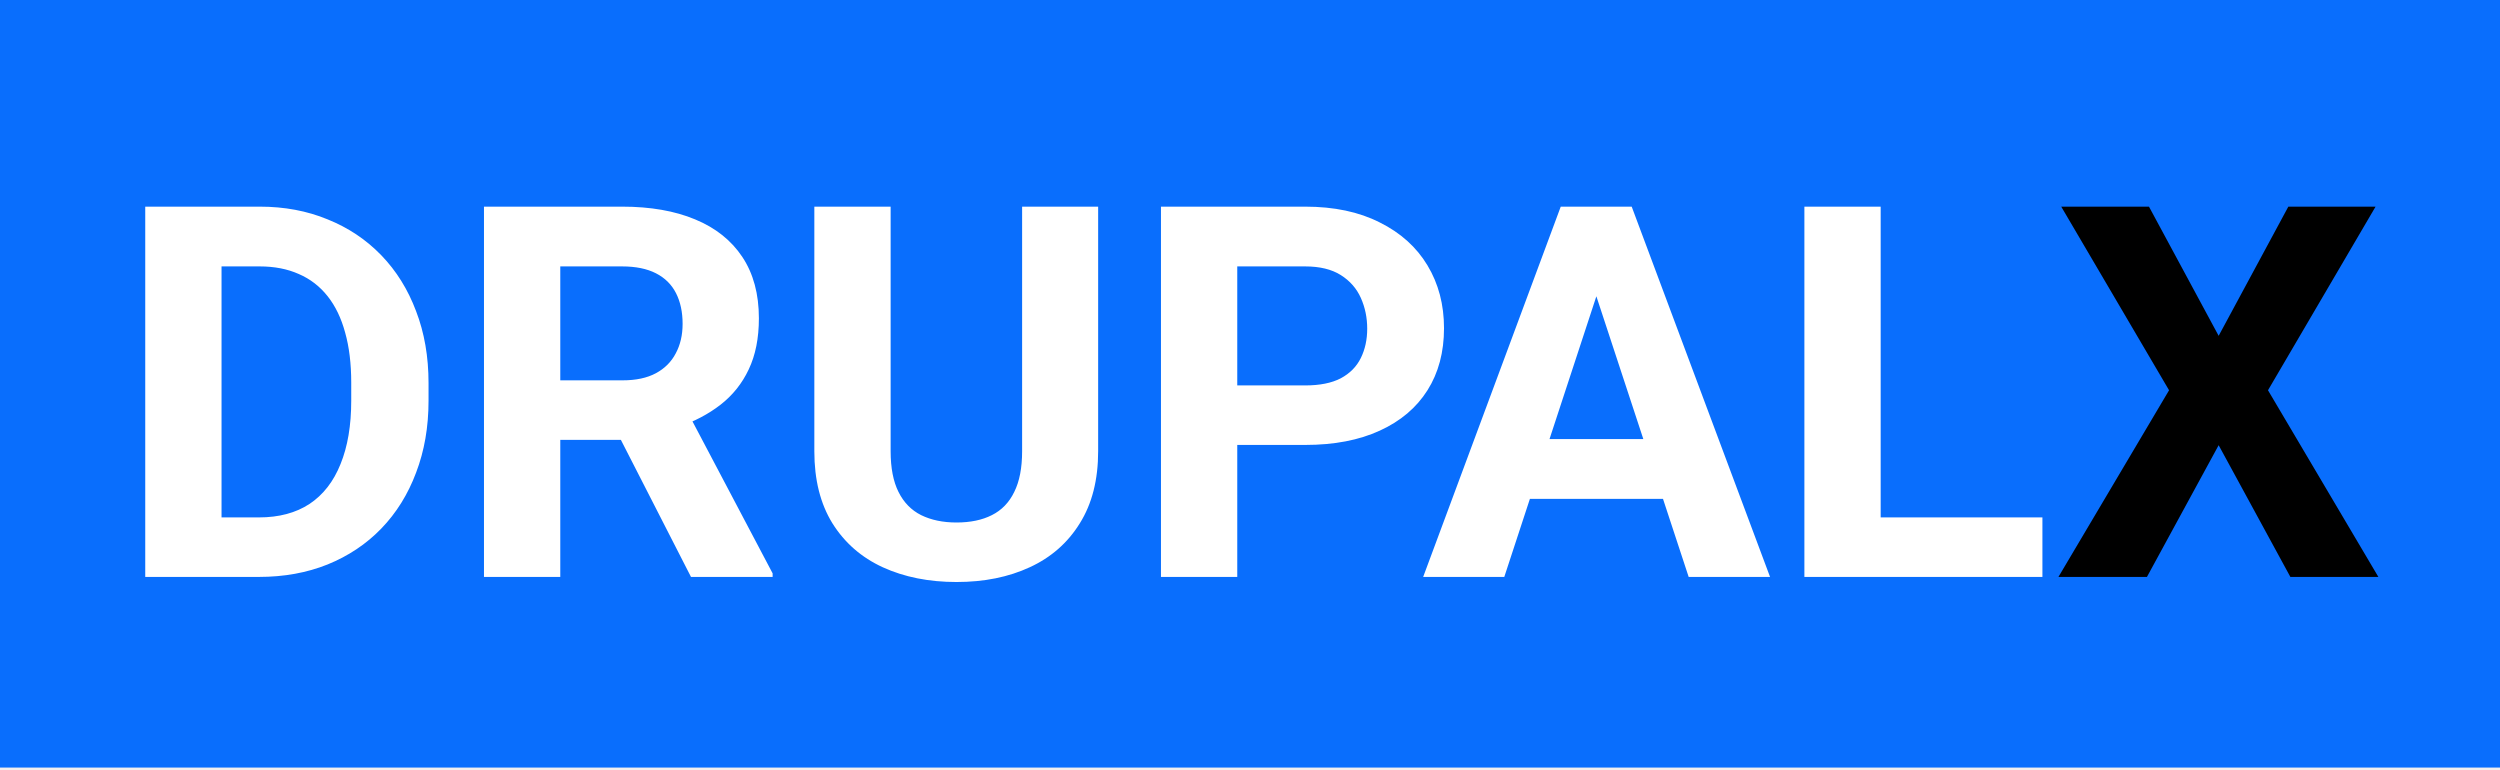
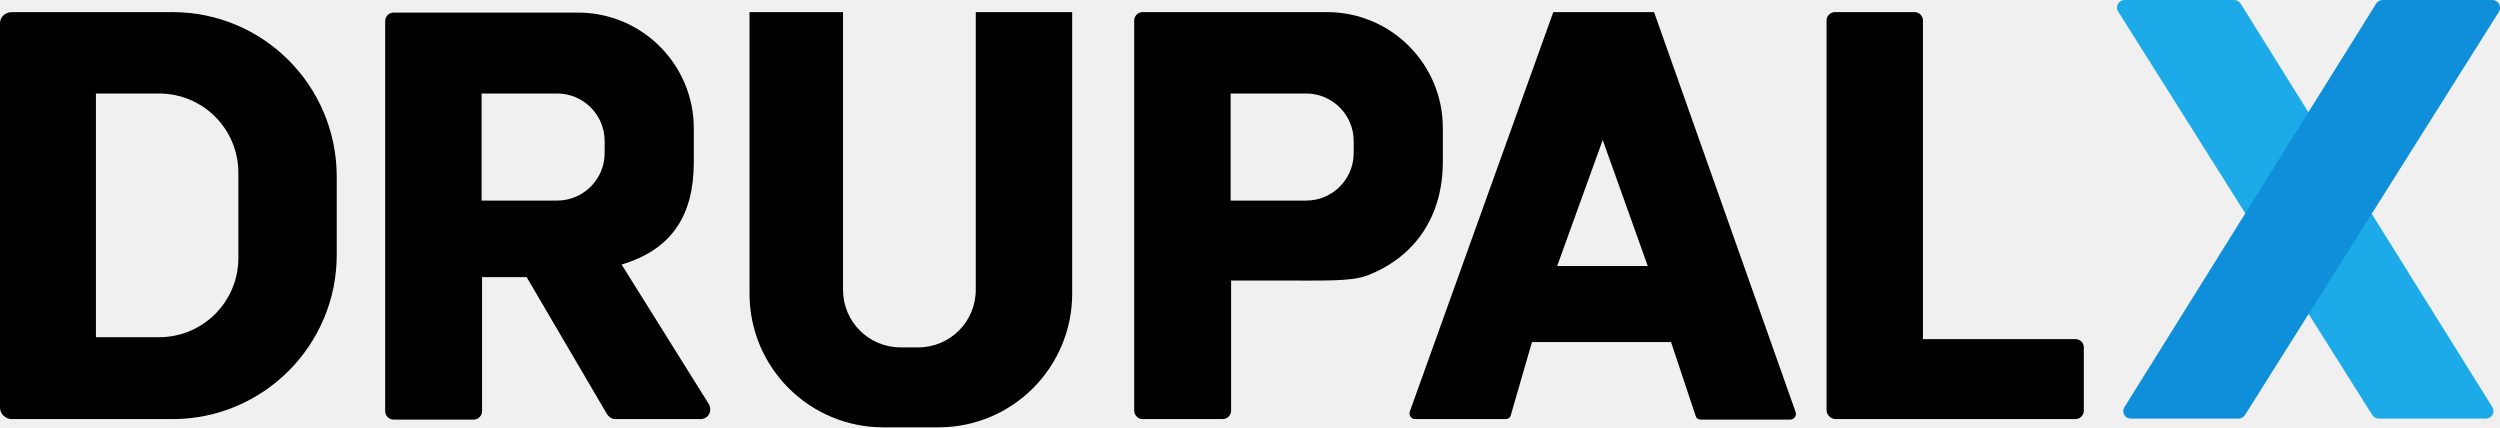
- <svg xmlns="http://www.w3.org/2000/svg" width="312" height="96" viewBox="0 0 312 96" fill="none">
-   <rect width="312" height="95.791" fill="#096EFD" />
-   <path d="M32.313 72H22.252L22.315 64.573H32.313C34.81 64.573 36.915 64.013 38.629 62.891C40.343 61.748 41.633 60.088 42.501 57.908C43.39 55.729 43.834 53.095 43.834 50.005V47.752C43.834 45.382 43.58 43.298 43.072 41.499C42.586 39.701 41.856 38.188 40.882 36.961C39.909 35.734 38.714 34.813 37.296 34.2C35.878 33.565 34.249 33.248 32.408 33.248H22.061V25.789H32.408C35.497 25.789 38.322 26.318 40.882 27.376C43.464 28.413 45.696 29.904 47.579 31.851C49.462 33.798 50.912 36.125 51.927 38.834C52.964 41.521 53.482 44.515 53.482 47.815V50.005C53.482 53.285 52.964 56.279 51.927 58.987C50.912 61.696 49.462 64.023 47.579 65.97C45.717 67.895 43.485 69.387 40.882 70.445C38.301 71.482 35.444 72 32.313 72ZM27.648 25.789V72H18.126V25.789H27.648ZM60.401 25.789H77.635C81.169 25.789 84.205 26.318 86.744 27.376C89.304 28.434 91.272 30 92.647 32.073C94.023 34.147 94.71 36.697 94.71 39.722C94.71 42.198 94.287 44.324 93.441 46.102C92.616 47.858 91.441 49.328 89.918 50.513C88.416 51.677 86.649 52.608 84.618 53.306L81.603 54.893H66.622L66.559 47.466H77.699C79.37 47.466 80.756 47.17 81.856 46.578C82.957 45.985 83.782 45.16 84.332 44.102C84.903 43.044 85.189 41.817 85.189 40.42C85.189 38.939 84.914 37.659 84.364 36.58C83.814 35.501 82.978 34.676 81.856 34.105C80.735 33.533 79.328 33.248 77.635 33.248H69.923V72H60.401V25.789ZM86.236 72L75.699 51.402L85.76 51.338L96.424 71.556V72H86.236ZM127.56 25.789H137.049V56.321C137.049 59.876 136.288 62.87 134.764 65.303C133.262 67.737 131.178 69.567 128.512 70.794C125.867 72.021 122.82 72.635 119.371 72.635C115.922 72.635 112.854 72.021 110.167 70.794C107.501 69.567 105.406 67.737 103.883 65.303C102.381 62.87 101.629 59.876 101.629 56.321V25.789H111.151V56.321C111.151 58.395 111.479 60.088 112.135 61.399C112.791 62.711 113.732 63.674 114.959 64.288C116.208 64.901 117.678 65.208 119.371 65.208C121.106 65.208 122.577 64.901 123.783 64.288C125.01 63.674 125.941 62.711 126.576 61.399C127.232 60.088 127.56 58.395 127.56 56.321V25.789ZM162.884 55.528H151.109V48.101H162.884C164.704 48.101 166.185 47.805 167.328 47.212C168.47 46.599 169.306 45.752 169.835 44.673C170.364 43.594 170.628 42.378 170.628 41.023C170.628 39.648 170.364 38.368 169.835 37.183C169.306 35.998 168.47 35.046 167.328 34.327C166.185 33.607 164.704 33.248 162.884 33.248H154.41V72H144.889V25.789H162.884C166.502 25.789 169.602 26.445 172.184 27.757C174.786 29.047 176.775 30.835 178.15 33.121C179.526 35.406 180.213 38.019 180.213 40.96C180.213 43.943 179.526 46.525 178.15 48.704C176.775 50.883 174.786 52.566 172.184 53.751C169.602 54.935 166.502 55.528 162.884 55.528ZM200.304 33.692L187.735 72H177.611L194.781 25.789H201.224L200.304 33.692ZM210.746 72L198.146 33.692L197.13 25.789H203.636L220.902 72H210.746ZM210.174 54.798V62.256H185.768V54.798H210.174ZM254.894 64.573V72H231.629V64.573H254.894ZM234.708 25.789V72H225.187V25.789H234.708Z" fill="white" />
-   <path d="M268.192 25.789L276.888 41.912L285.584 25.789H296.471L283.045 48.704L296.82 72H285.838L276.888 55.56L267.938 72H256.893L270.699 48.704L257.242 25.789H268.192Z" fill="black" />
+ <svg xmlns="http://www.w3.org/2000/svg" version="1.1" id="Layer_1" x="0px" y="0px" viewBox="0 0 516 88.2" style="enable-background:new 0 0 516 88.2;" xml:space="preserve">
+   <style type="text/css">
+ 	.st0{fill:#1CAAE9;}
+ 	.st1{fill:#0F8FDA;}
+ </style>
+   <g>
+     <path d="M35.6,2.5H2.4C1.1,2.5,0,3.5,0,4.8v79.3c0,1.3,1.1,2.4,2.4,2.4h33.2c18.7,0,33.9-15.2,33.9-33.9V36.3   C69.4,17.6,54.3,2.5,35.6,2.5z M49.2,53.2c0,9.1-7.3,16.4-16.4,16.4h-13V19.3h13c9.1,0,16.4,7.3,16.4,16.4V53.2z" />
+     <path d="M128.3,54.6c10.4-3.1,14.9-10.2,14.9-21.1v-7c0-13.2-10.7-23.9-23.9-23.9H81.2c-0.9,0-1.7,0.8-1.7,1.7v80.6   c0,0.9,0.8,1.7,1.7,1.7h16.6c0.9,0,1.7-0.8,1.7-1.7V57.2h9.2l16.6,28.3c0.4,0.6,1,1,1.7,1h17.6c1.6,0,2.5-1.7,1.7-3.1L128.3,54.6z    M124.8,31.6c0,5.4-4.4,9.8-9.8,9.8H99.4V19.3H115c5.4,0,9.8,4.4,9.8,9.8V31.6z" />
+     <path d="M297.8,33.4v-7c0-13.2-10.7-23.9-23.9-23.9h-38.1c-0.9,0-1.7,0.8-1.7,1.7v80.6c0,0.9,0.8,1.7,1.7,1.7h16.6   c0.9,0,1.7-0.8,1.7-1.7V57.9h9.2c10.6,0,15.4,0.2,18.8-1C292.3,53,297.8,44.4,297.8,33.4z M279.4,31.6c0,5.4-4.4,9.8-9.8,9.8H254   V19.3h15.6c5.4,0,9.8,4.4,9.8,9.8V31.6z" />
+     <path d="M201.4,59.8c0,6.6-5.3,11.9-11.9,11.9h-3.6c-6.6,0-11.9-5.3-11.9-11.9V2.5h-19.3v58.1c0,15.3,12.4,27.6,27.6,27.6h11.4   c15.3,0,27.6-12.4,27.6-27.6V2.5h-19.9V59.8z" />
+     <path d="M341.4,2.5h-20.8l-29.6,82.4c-0.3,0.8,0.3,1.6,1.1,1.6h18.7c0.5,0,0.9-0.3,1-0.7l4.4-15.2h28.7l5.1,15.3   c0.1,0.4,0.5,0.7,1,0.7h18.5c0.8,0,1.4-0.8,1.1-1.6L341.4,2.5z M321.4,54.9l9.4-26l9.3,26H321.4z" />
+     <path d="M428.4,70h-31.5V4.2c0-0.9-0.8-1.7-1.7-1.7h-16.5c-0.9,0-1.7,0.8-1.7,1.7v80.4c0,1.1,0.9,1.9,1.9,1.9h49.5   c0.9,0,1.7-0.8,1.7-1.7V71.7C430.1,70.7,429.3,70,428.4,70z" />
+   </g>
+   <path class="st0" d="M438.5,0h22.6c0.6,0,1.1,0.3,1.4,0.8L514.4,84c0.7,1.1-0.1,2.4-1.3,2.4H491c-0.6,0-1.1-0.3-1.4-0.8L437.2,2.4  C436.5,1.4,437.3,0,438.5,0z" />
+   <path class="st1" d="M514.4,0h-22.6c-0.6,0-1.1,0.3-1.4,0.8L438.5,84c-0.7,1.1,0.1,2.4,1.3,2.4H462c0.6,0,1.1-0.3,1.4-0.8l52.4-83.2  C516.4,1.4,515.7,0,514.4,0z" />
</svg>
